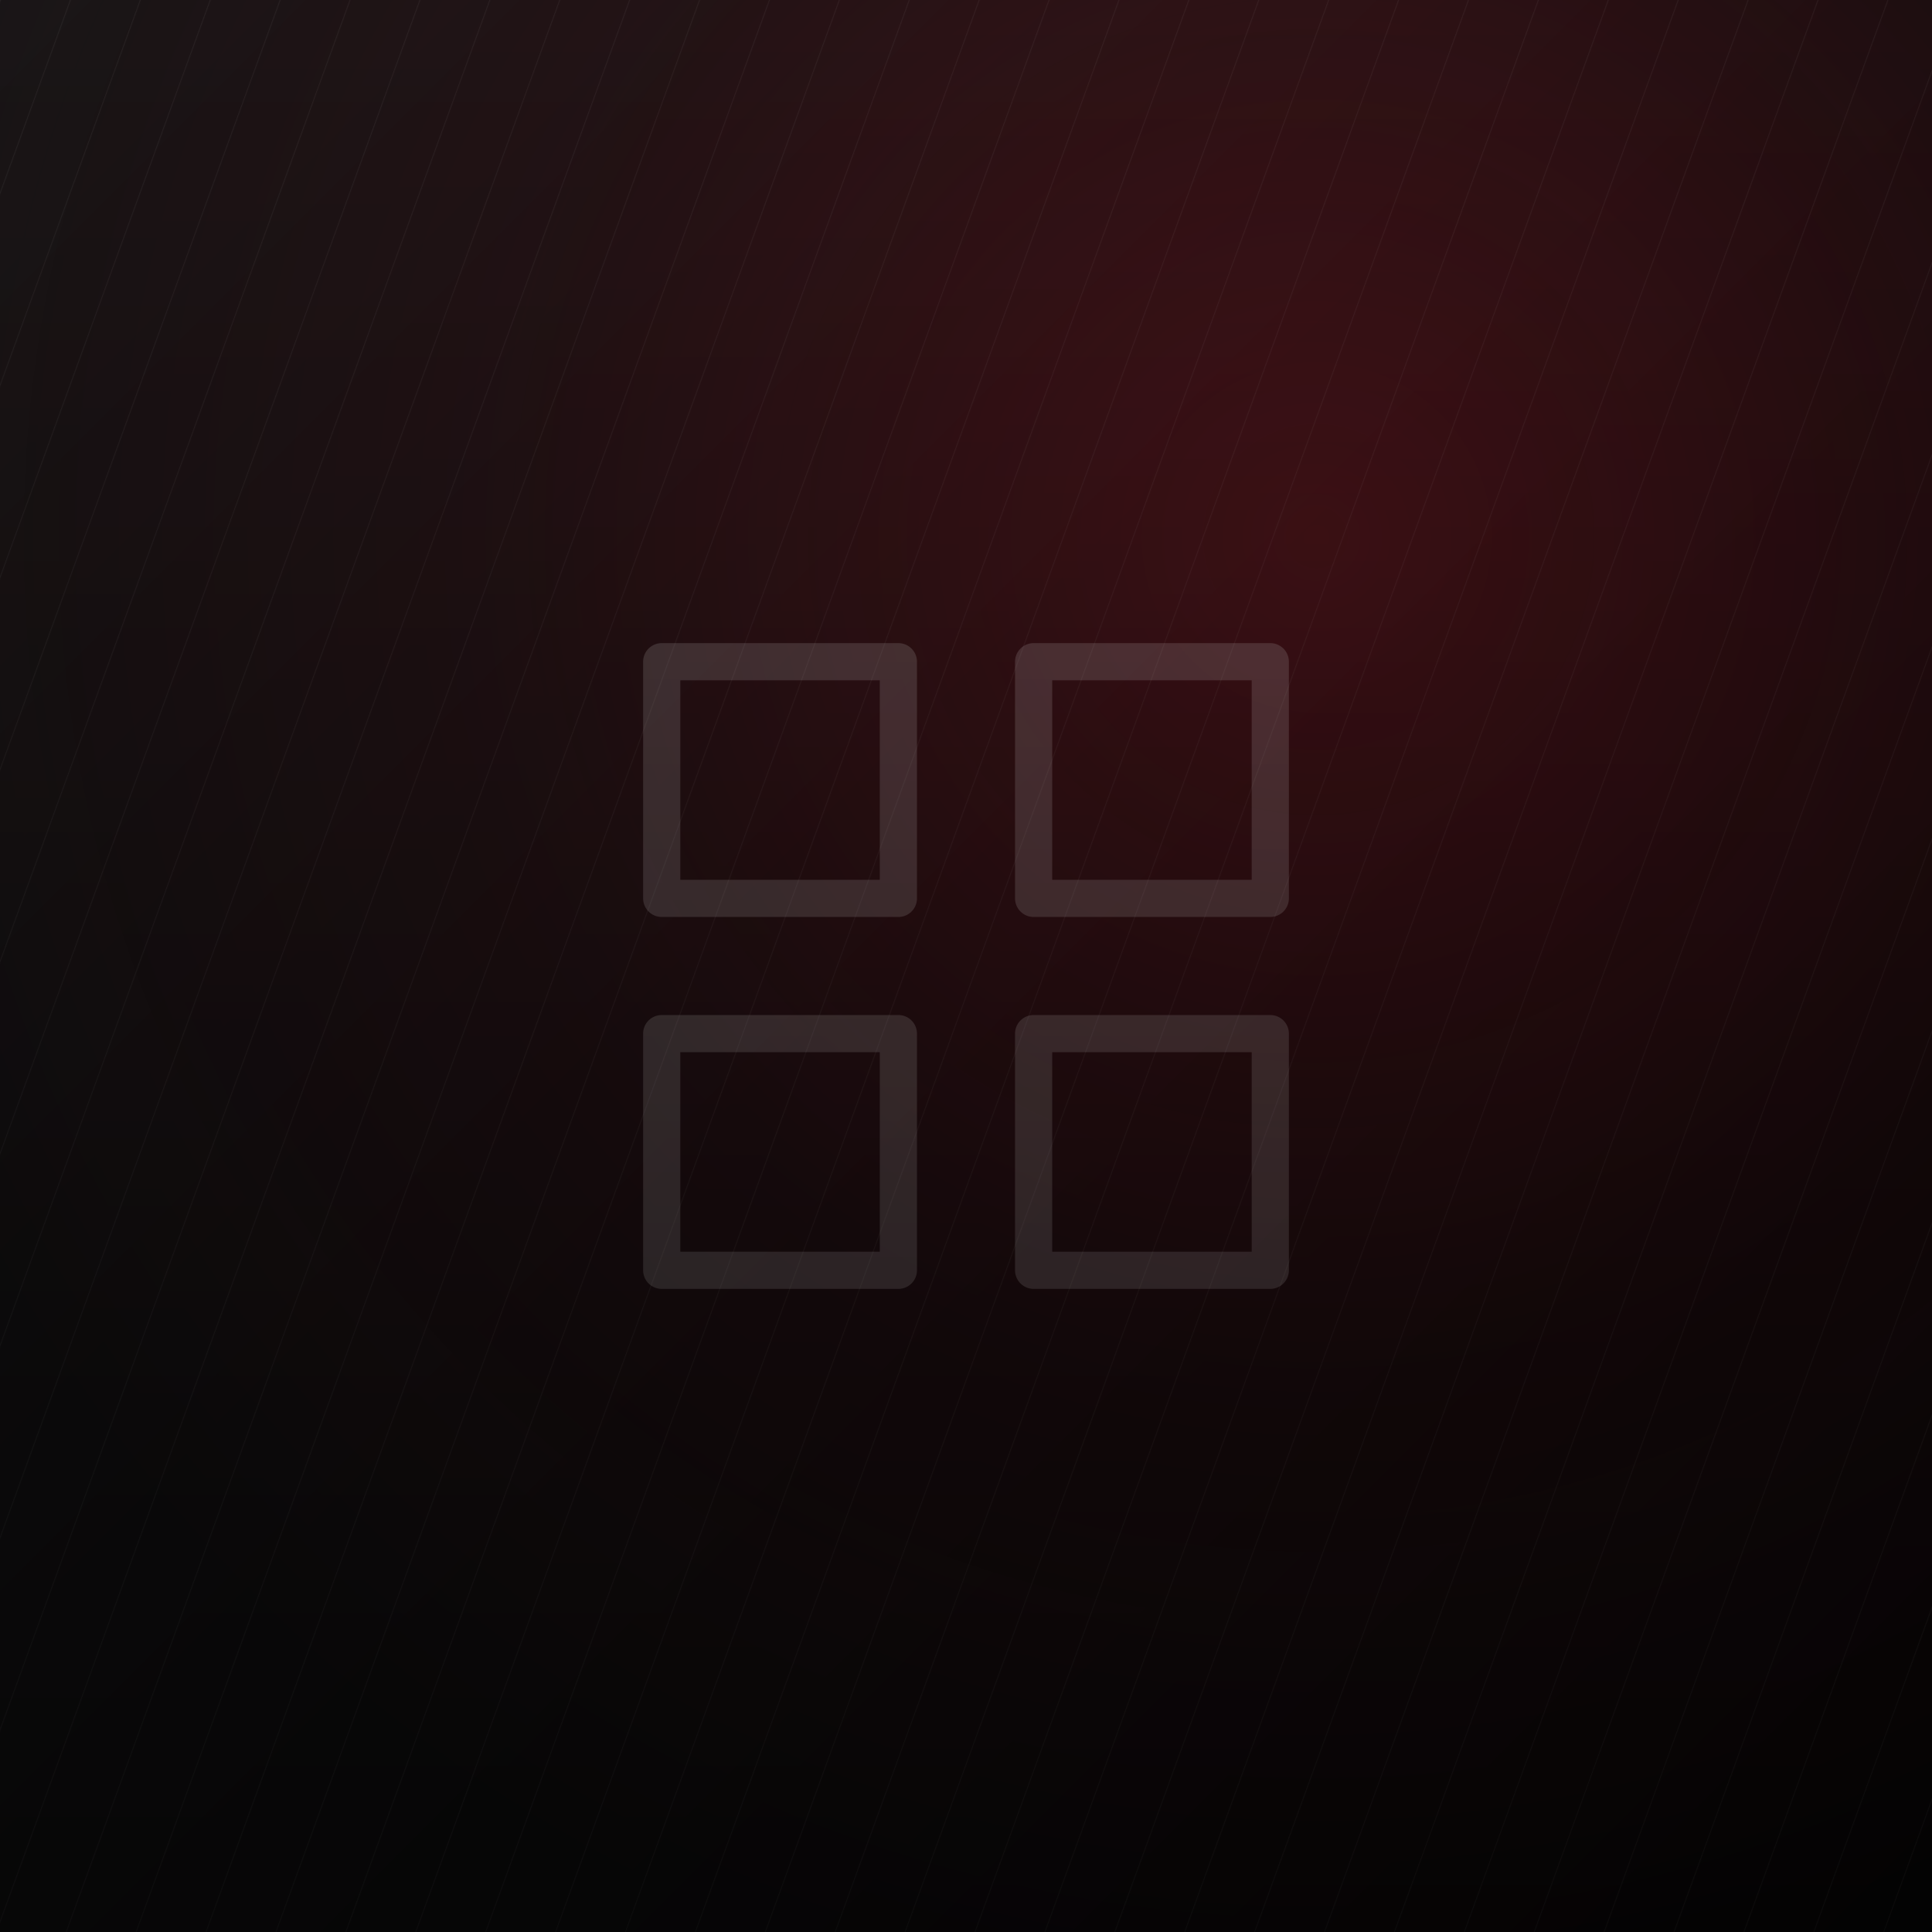
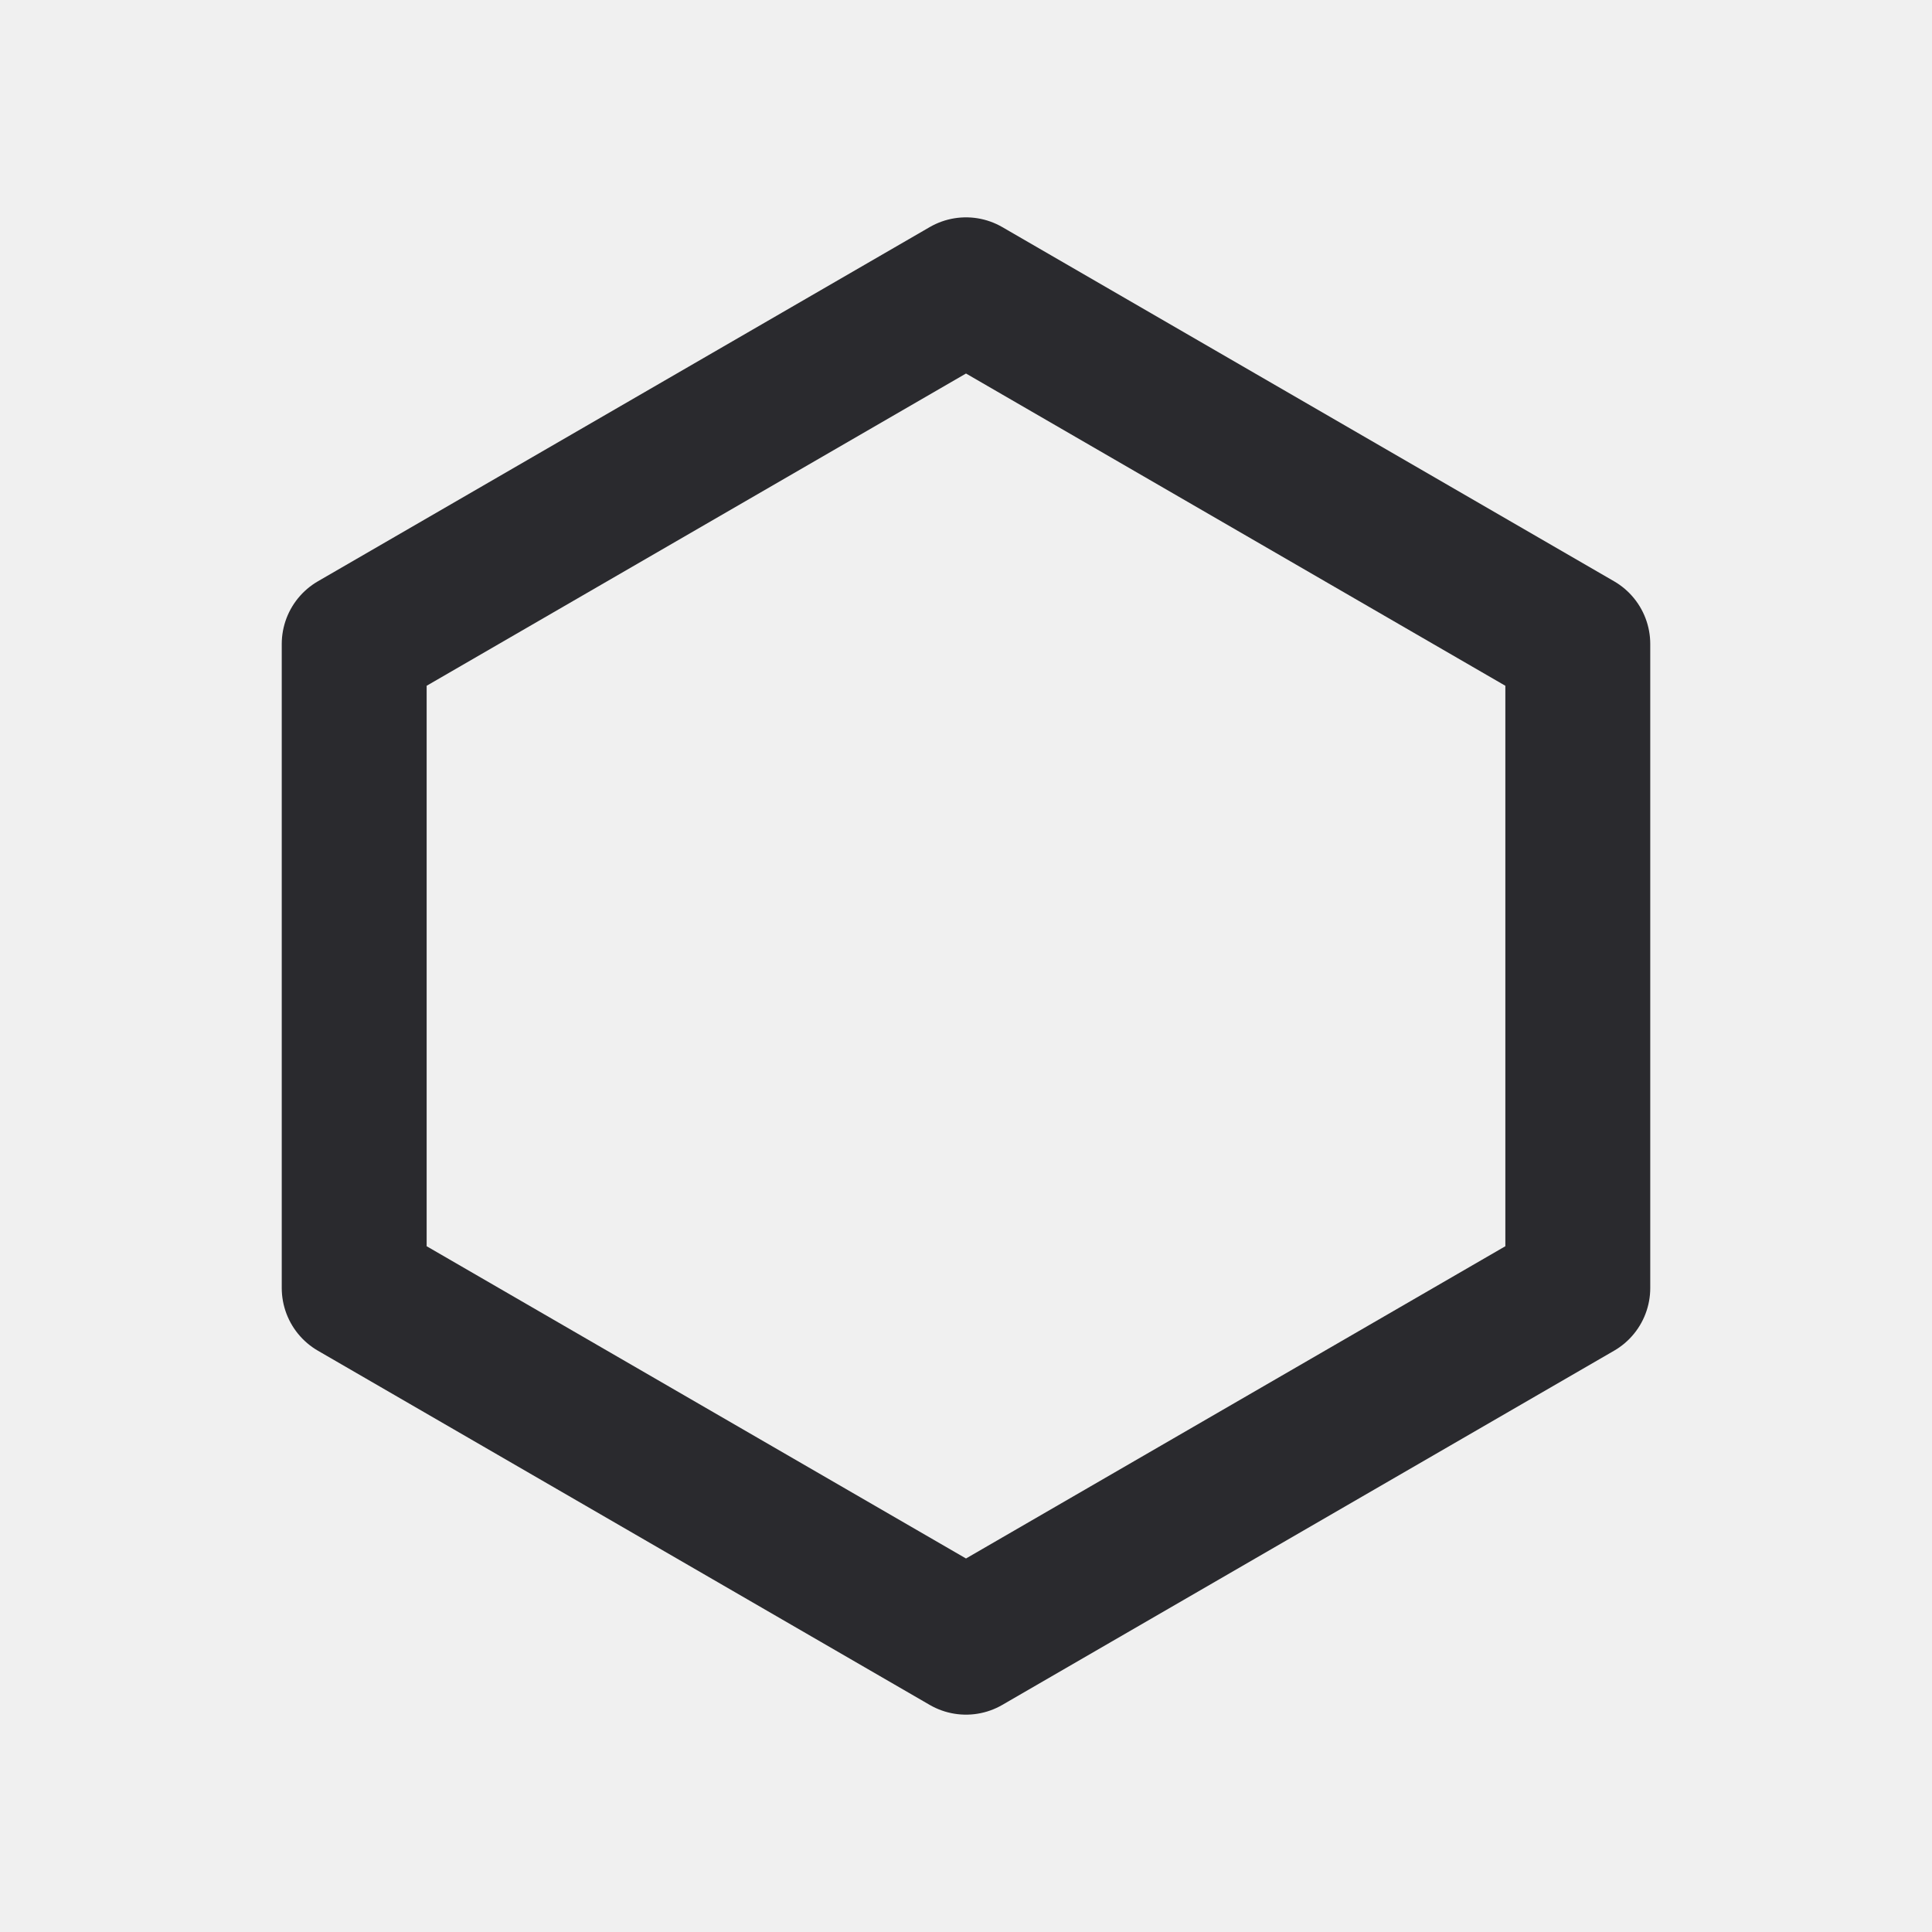
- <svg xmlns="http://www.w3.org/2000/svg" viewBox="0 0 1000 1000" width="1000" height="1000" role="img" aria-hidden="true">
-   <defs>
-     <linearGradient id="base-square-grid-142" x1="0" y1="0" x2="1" y2="1">
-       <stop offset="0" stop-color="#171516" />
-       <stop offset="0.55" stop-color="#0C0B0C" />
-       <stop offset="1" stop-color="#050505" />
-     </linearGradient>
-     <radialGradient id="glow-square-grid-142" cx="0.680" cy="0.280" r="0.78">
-       <stop offset="0" stop-color="#CF2030" stop-opacity="0.276" />
-       <stop offset="0.55" stop-color="#CF2030" stop-opacity="0.077" />
-       <stop offset="1" stop-color="#CF2030" stop-opacity="0" />
-     </radialGradient>
-     <pattern id="rule-square-grid-142" width="34" height="34" patternUnits="userSpaceOnUse" patternTransform="rotate(20)">
-       <line x1="0" y1="0" x2="0" y2="34" stroke="#ffffff" stroke-opacity="0.05" stroke-width="1" />
-     </pattern>
-     <linearGradient id="fade-square-grid-142" x1="0" y1="0" x2="0" y2="1">
-       <stop offset="0" stop-color="#000" stop-opacity="0" />
-       <stop offset="1" stop-color="#000" stop-opacity="0.45" />
-     </linearGradient>
-   </defs>
-   <rect width="1000" height="1000" fill="url(#base-square-grid-142)" />
-   <rect width="1000" height="1000" fill="url(#glow-square-grid-142)" />
-   <rect width="1000" height="1000" fill="url(#rule-square-grid-142)" />
-   <g transform="translate(290.0 290.0) scale(17.5)" fill="none" stroke="#ffffff" stroke-opacity="0.16" stroke-width="1.1" stroke-linecap="round" stroke-linejoin="round">
-     <path d="M3 3h7v7H3Z M14 3h7v7h-7Z M3 14h7v7H3Z M14 14h7v7h-7Z" />
-   </g>
-   <rect width="1000" height="1000" fill="url(#fade-square-grid-142)" />
+ <svg xmlns="http://www.w3.org/2000/svg" viewBox="0 0 120 120" width="120" height="120" role="img" aria-hidden="true">
+   <path d="M60 18 98 40v40L60 102 22 80V40Z" fill="none" stroke="#2A2A2E" stroke-width="9" stroke-linejoin="round" />
</svg>
